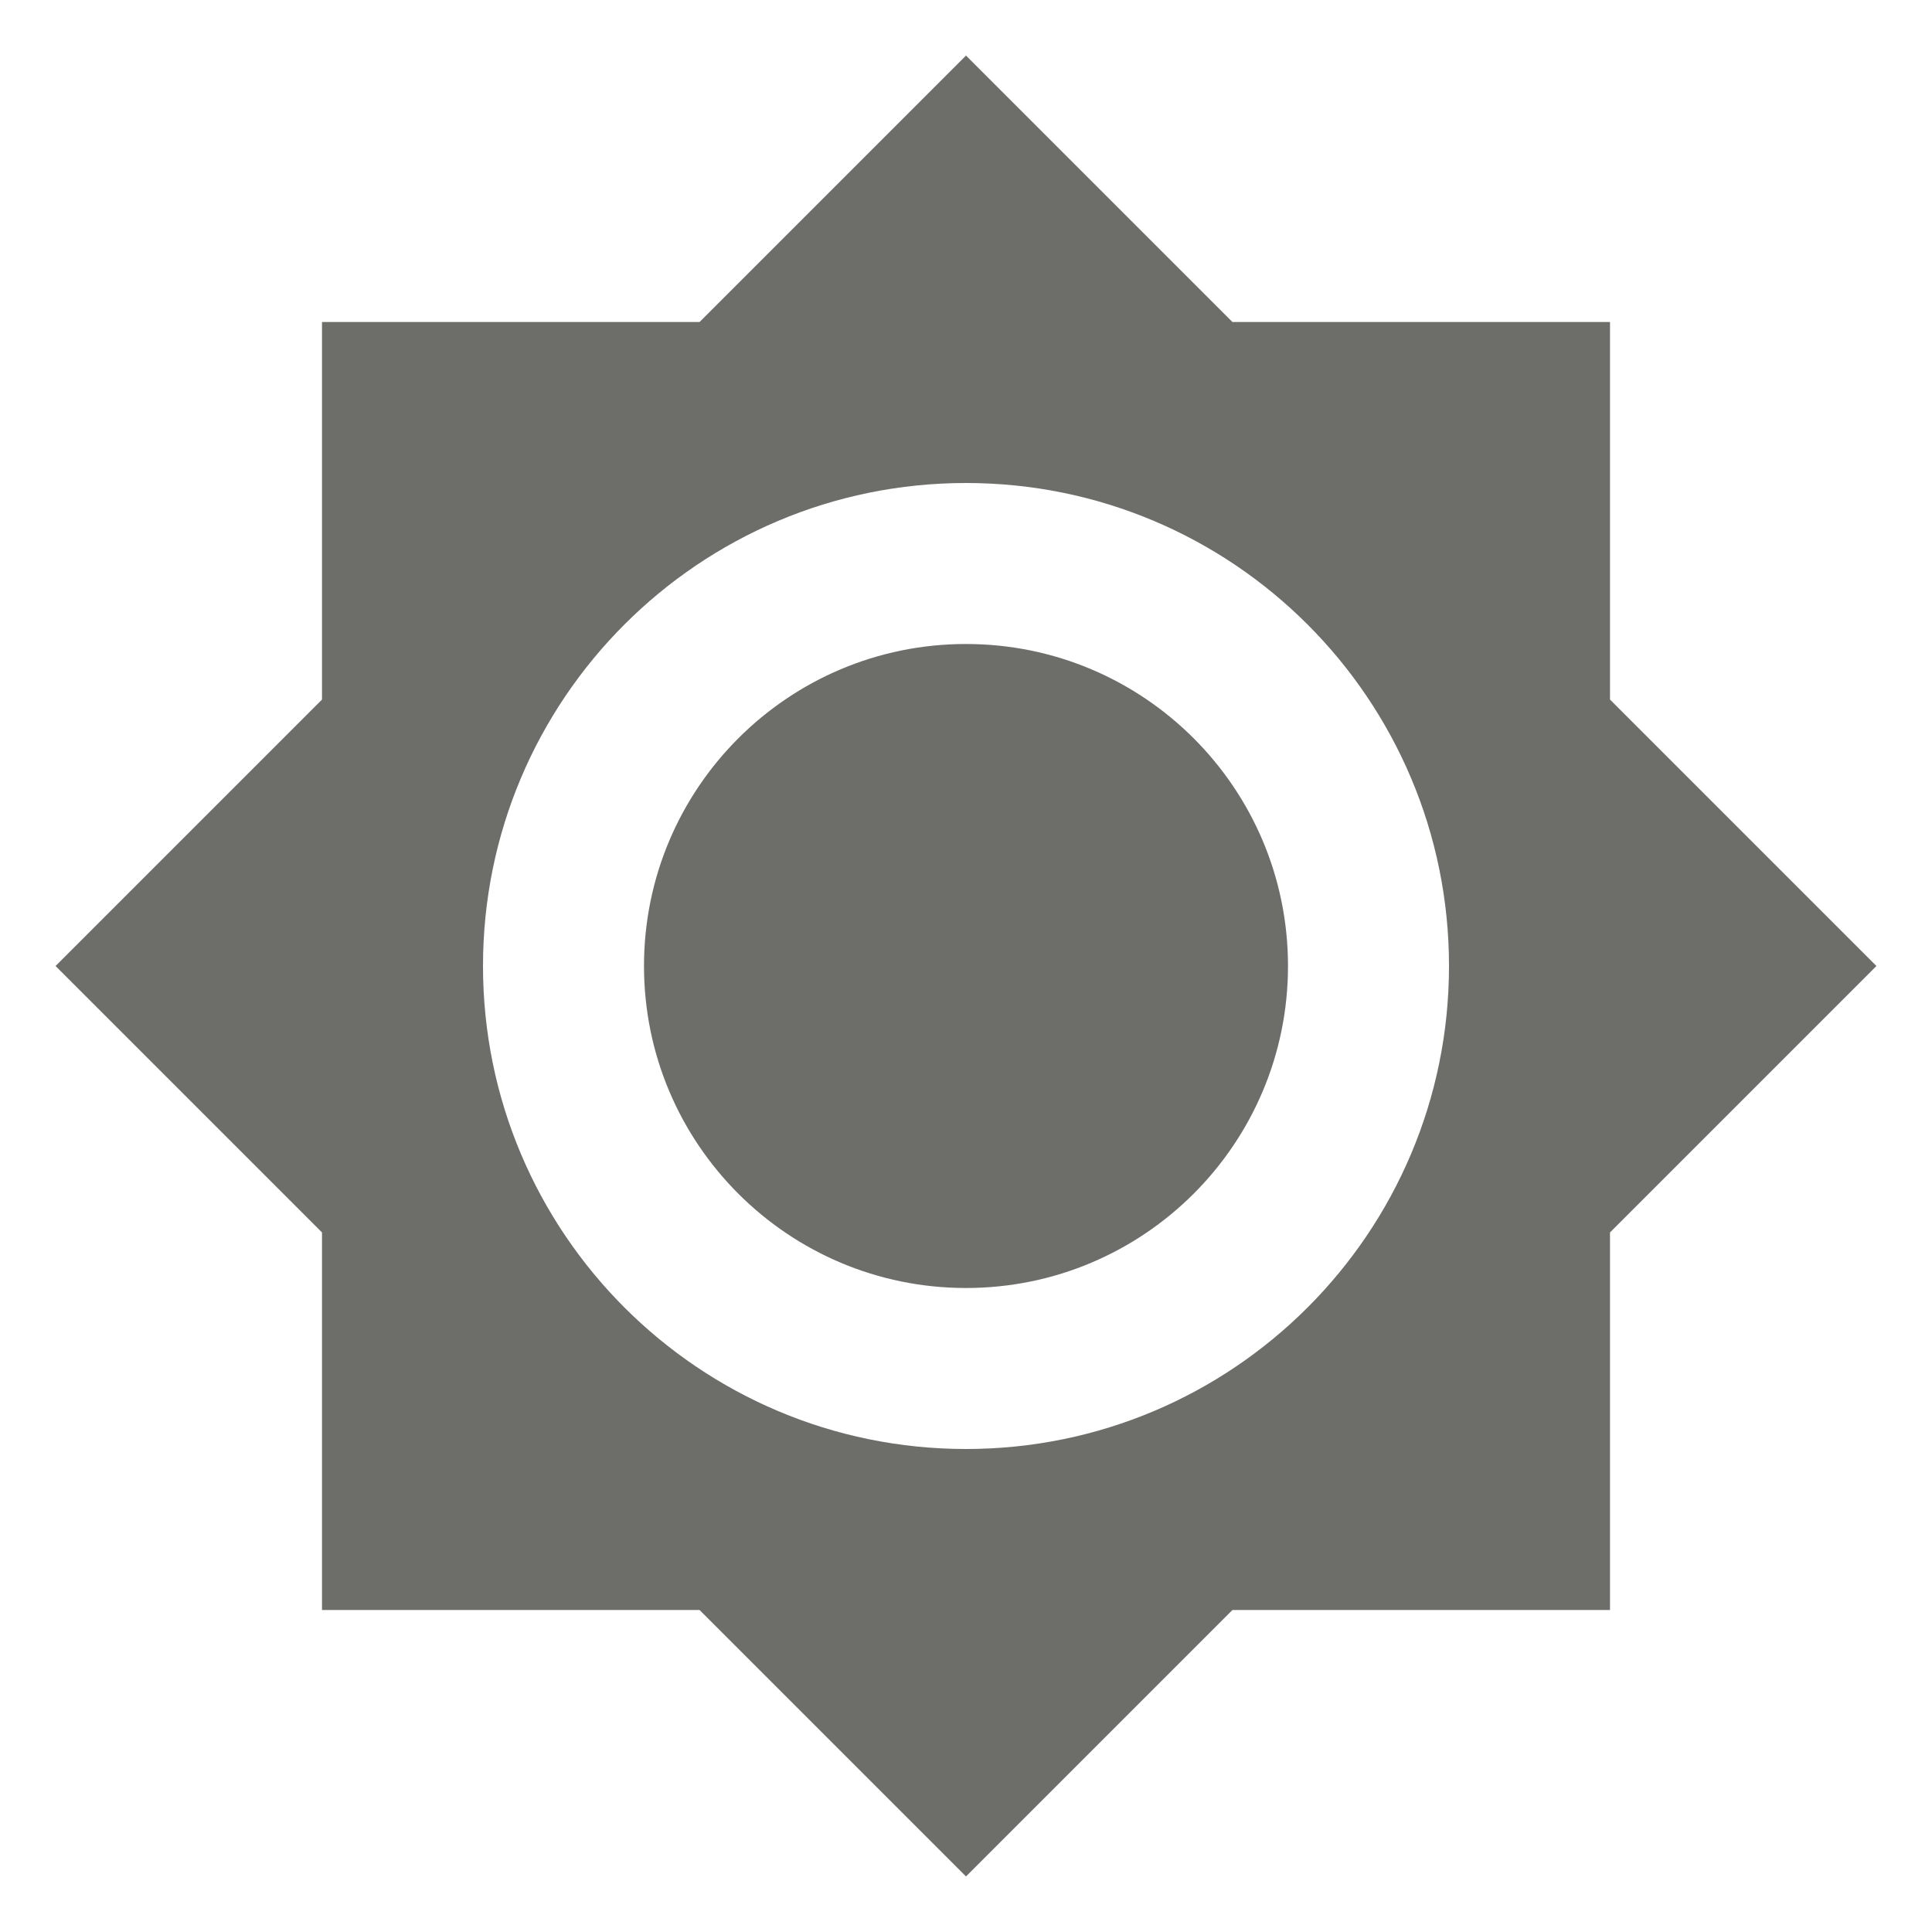
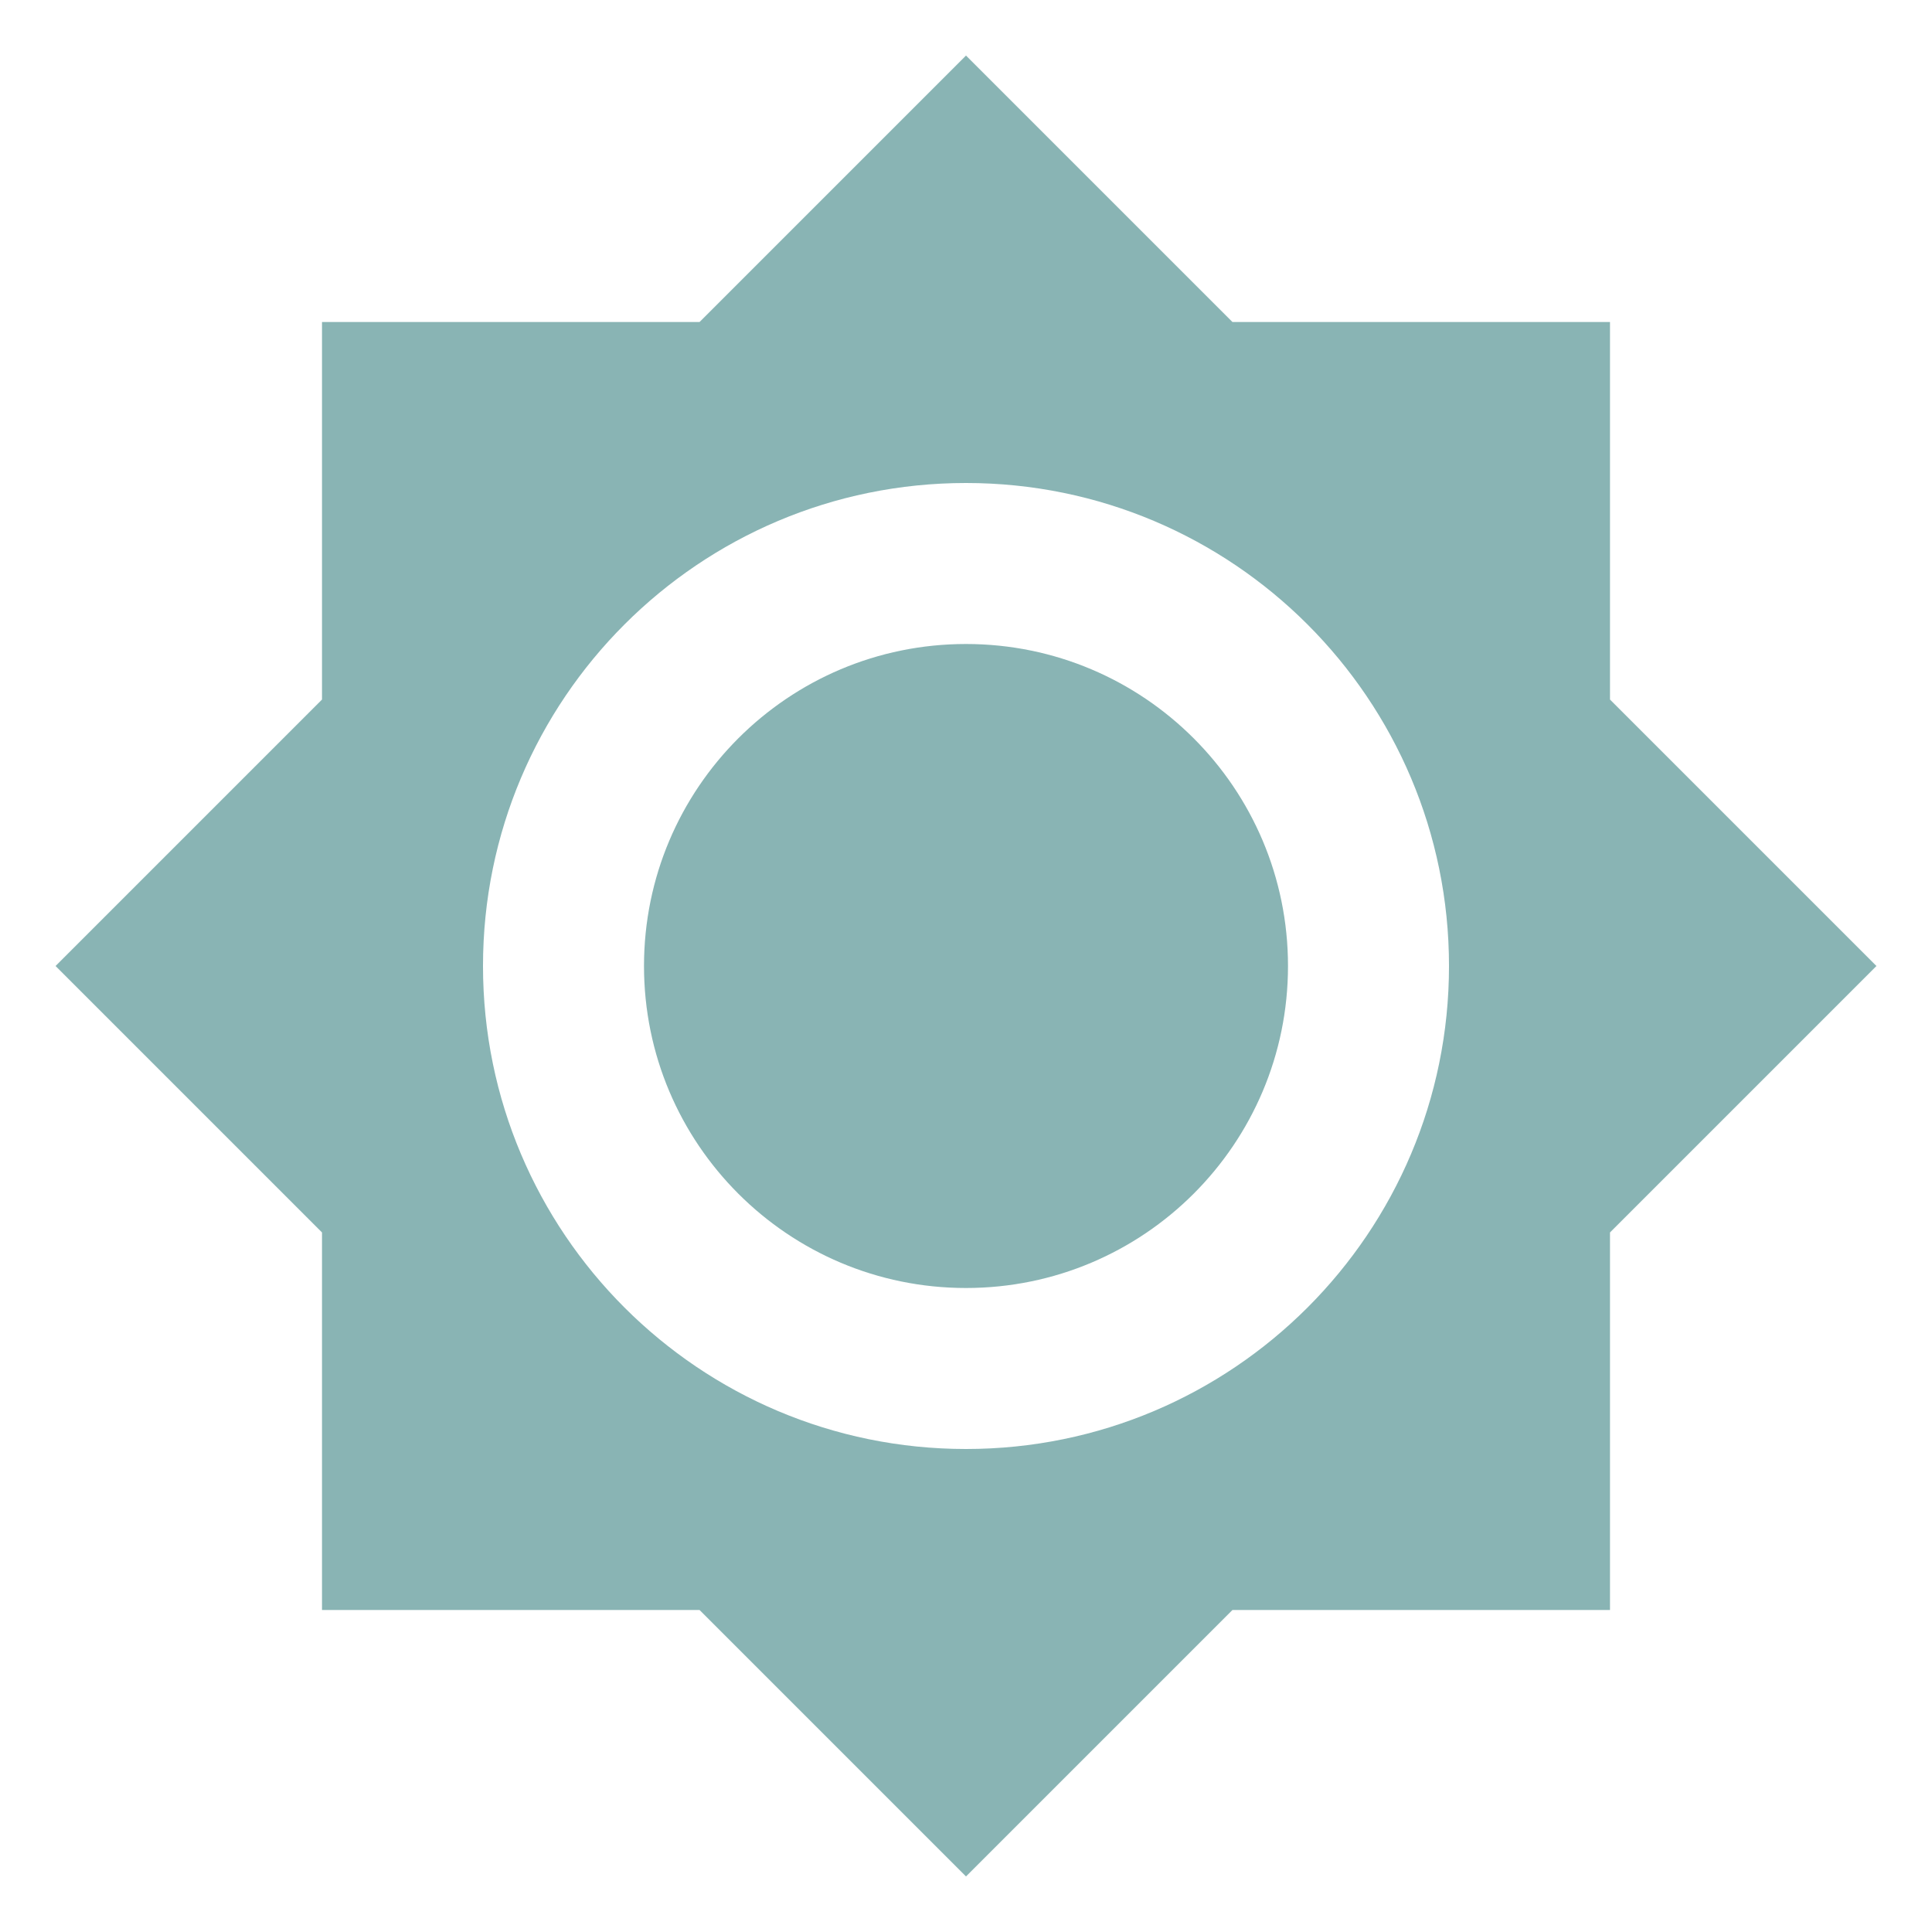
<svg xmlns="http://www.w3.org/2000/svg" viewBox="0 0 24 24">
-   <path d="M12,8A4,4 0 0,0 8,12A4,4 0 0,0 12,16A4,4 0 0,0 16,12A4,4 0 0,0 12,8M12,18A6,6 0 0,1 6,12A6,6 0 0,1 12,6A6,6 0 0,1 18,12A6,6 0 0,1 12,18M20,8.69V4H15.31L12,0.69L8.69,4H4V8.69L0.69,12L4,15.31V20H8.69L12,23.31L15.31,20H20V15.31L23.31,12L20,8.69Z" fill="#6D6D6A" />
+   <path d="M12,8A4,4 0 0,0 8,12A4,4 0 0,0 12,16A4,4 0 0,0 16,12A4,4 0 0,0 12,8M12,18A6,6 0 0,1 6,12A6,6 0 0,1 12,6A6,6 0 0,1 18,12A6,6 0 0,1 12,18M20,8.69V4H15.31L12,0.69L8.69,4H4V8.69L0.69,12L4,15.31V20H8.69L12,23.31L15.31,20H20V15.31L23.31,12L20,8.69Z" fill="#89B4B4" />
</svg>
